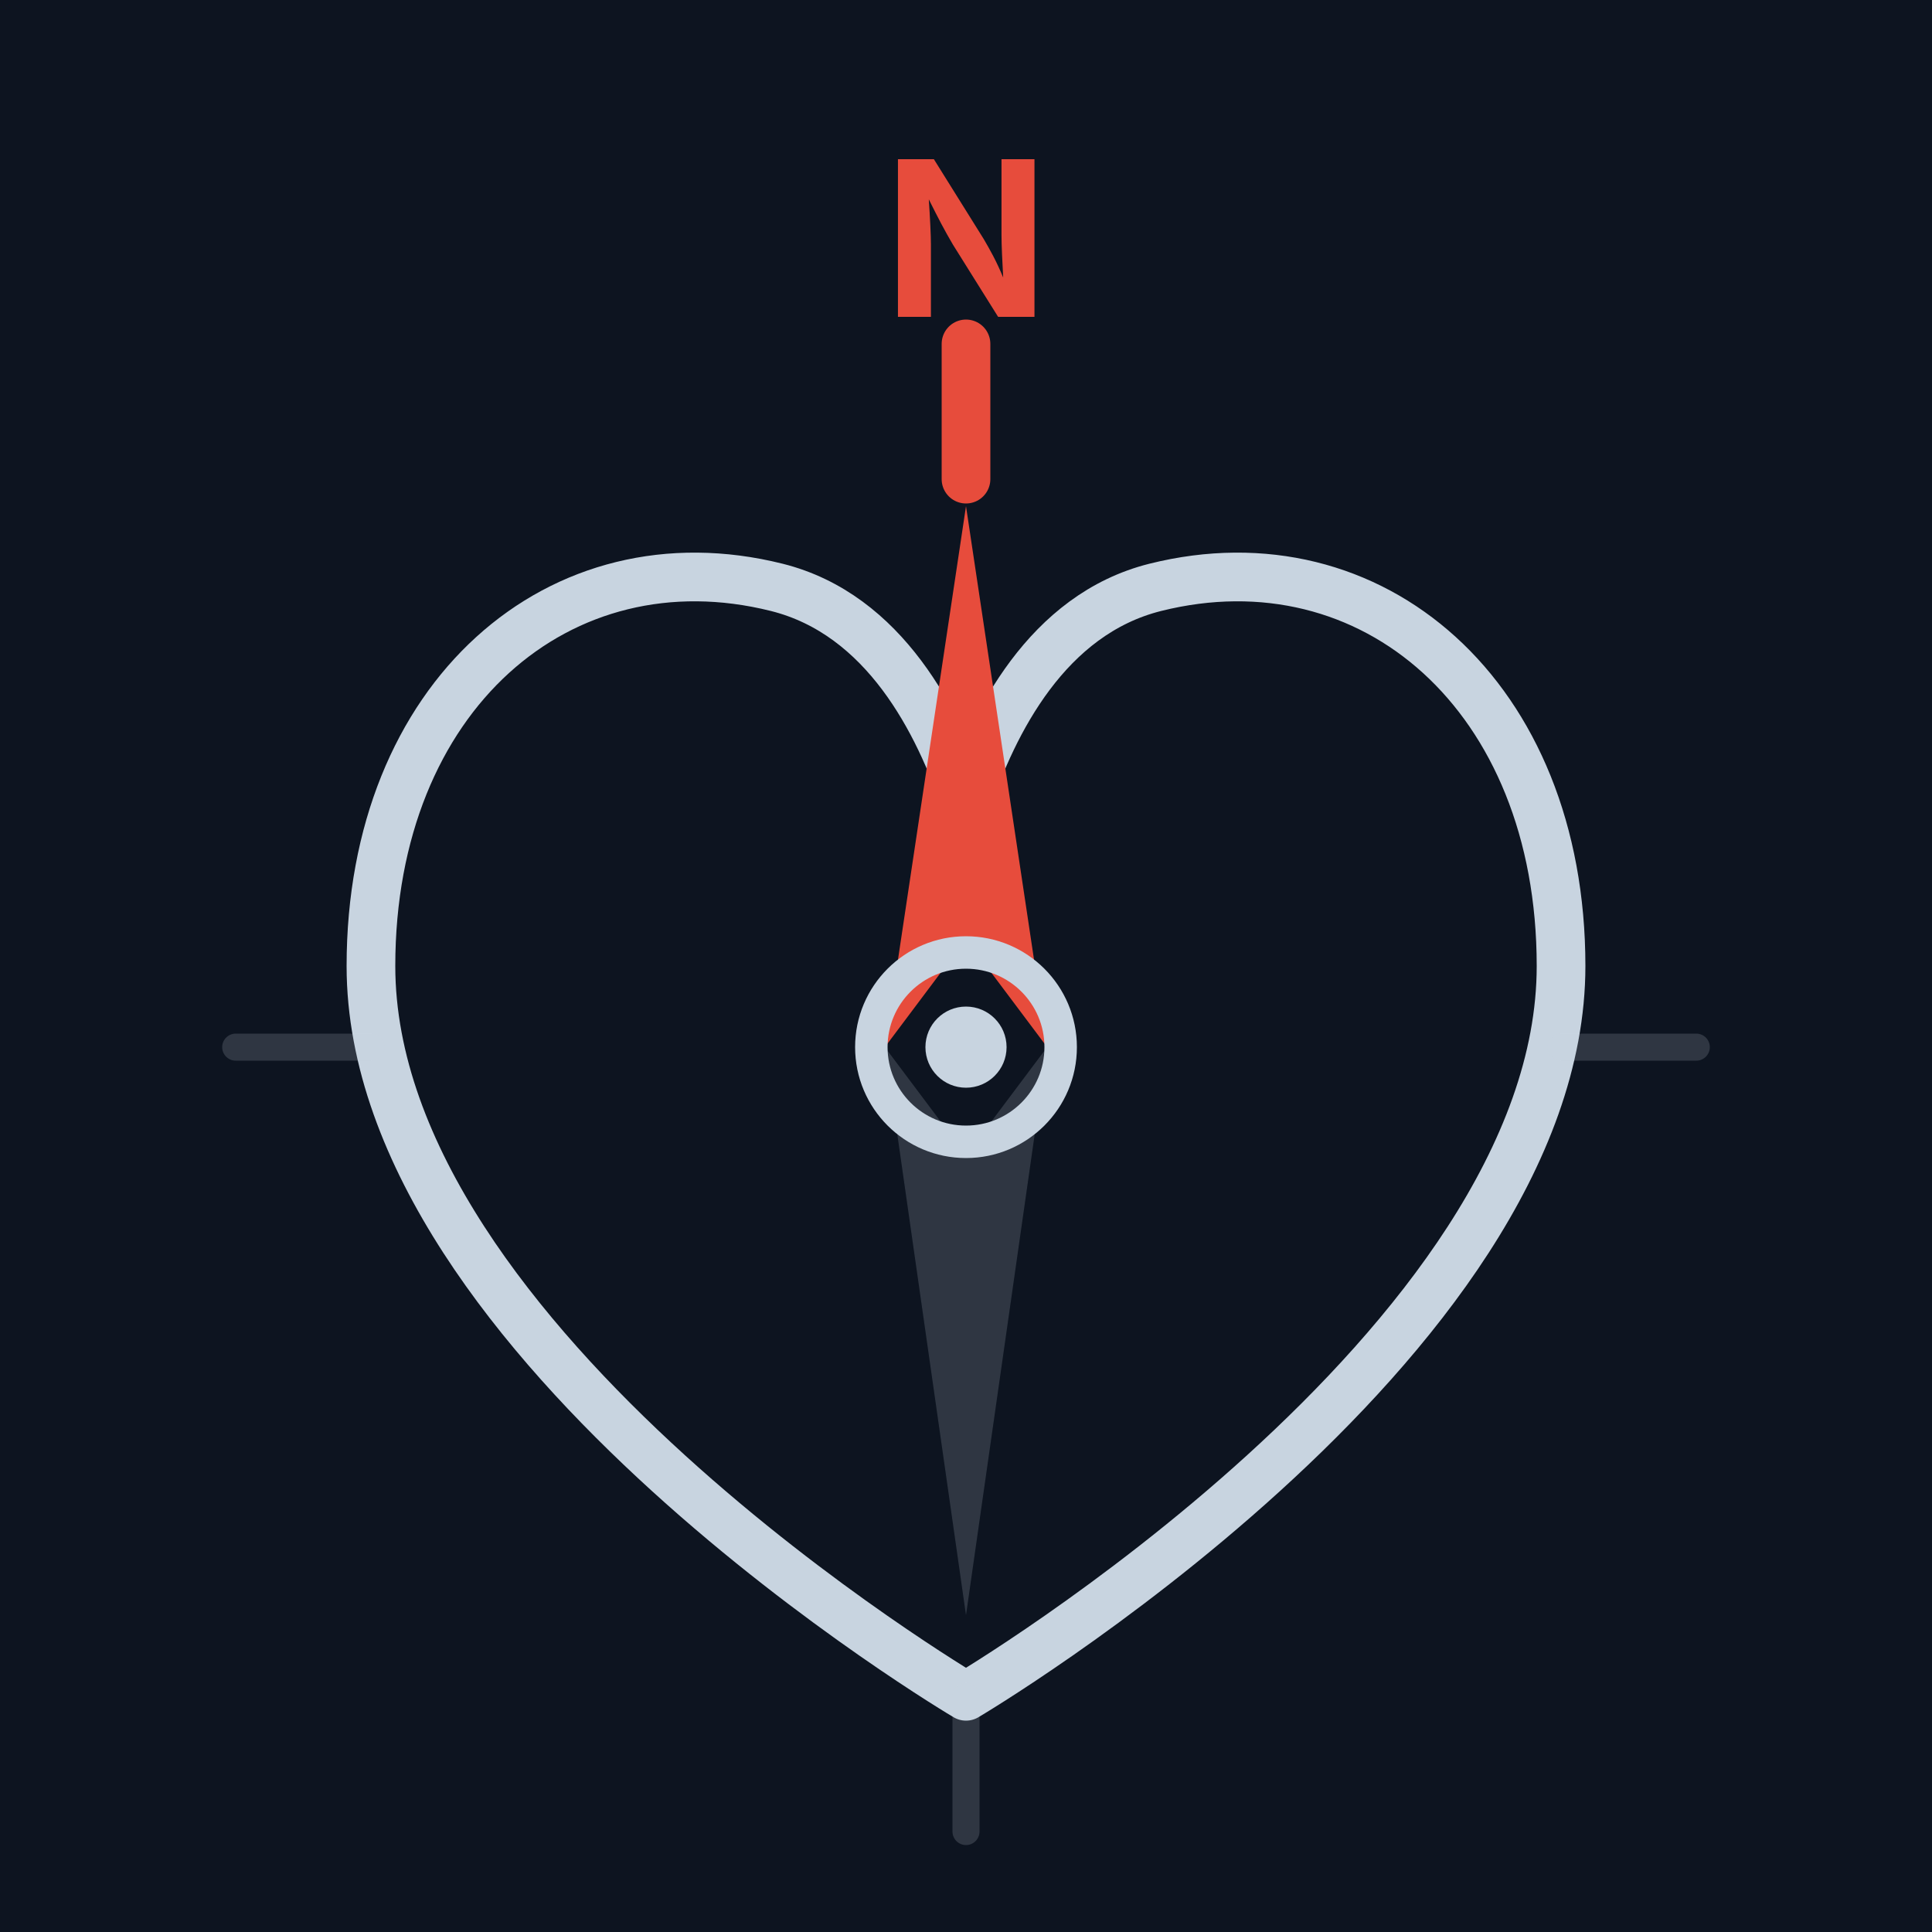
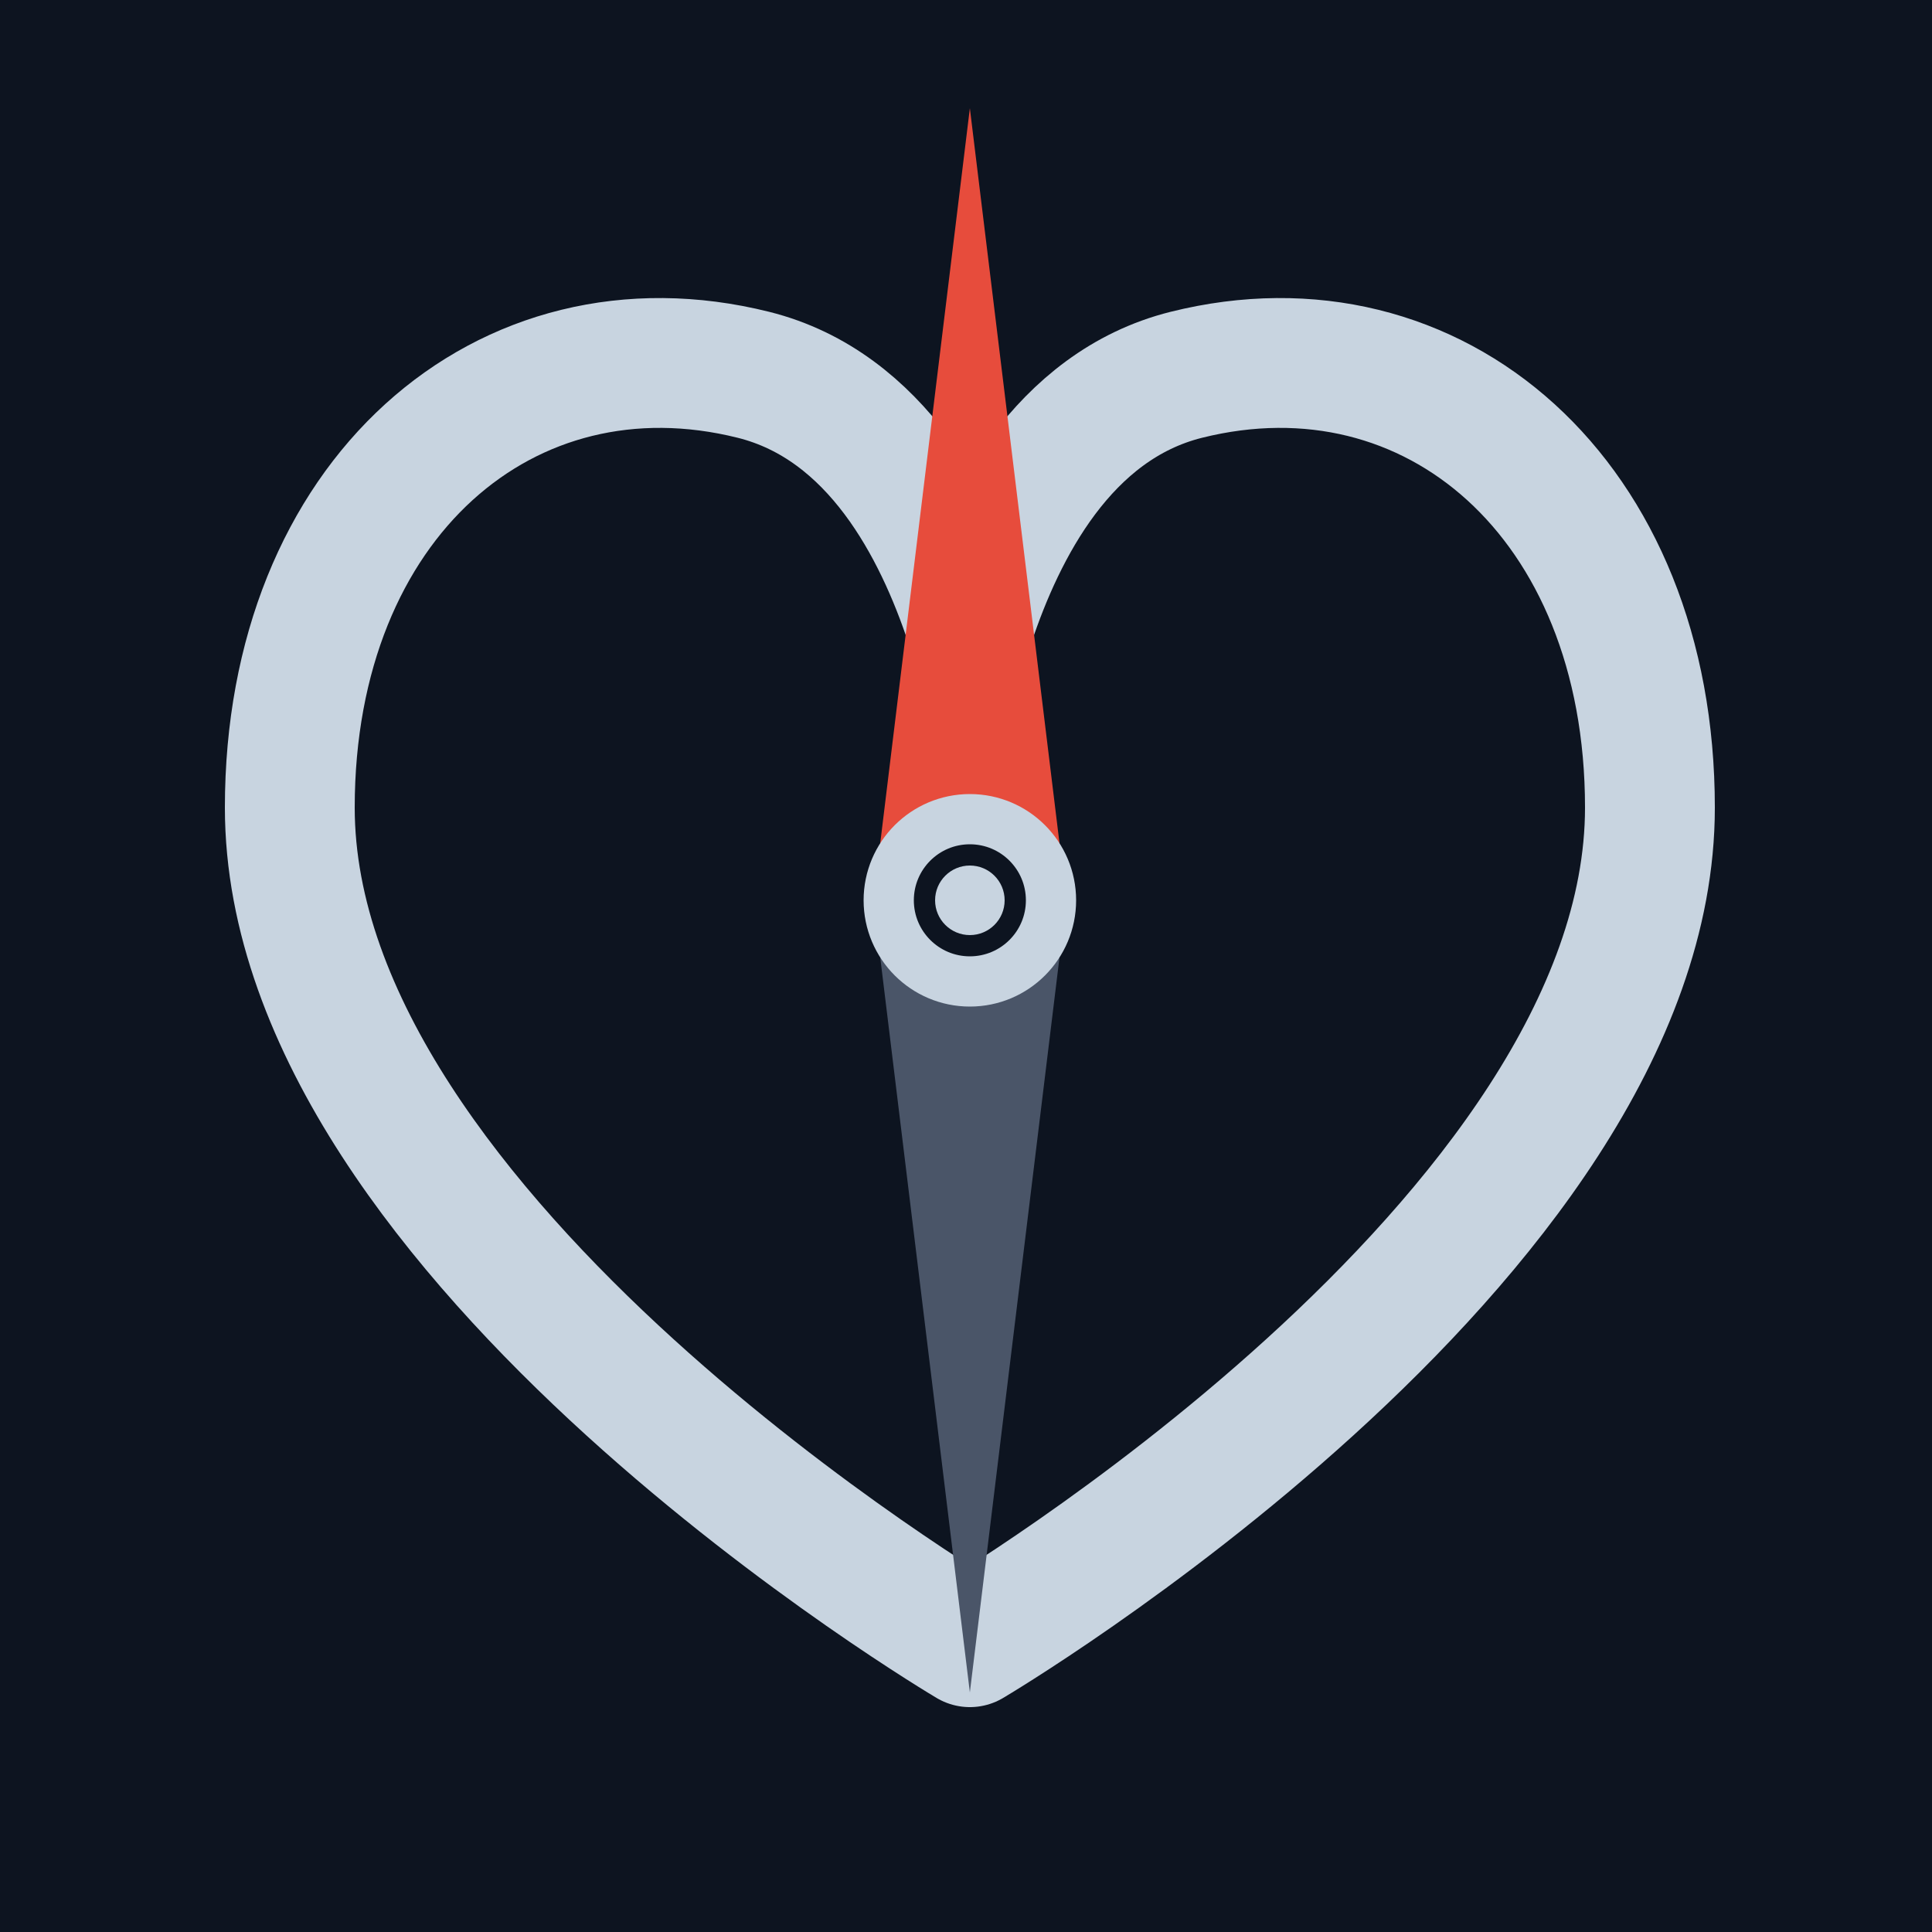
<svg xmlns="http://www.w3.org/2000/svg" width="512" height="512" viewBox="0 0 100 100">
  <rect width="100" height="100" fill="#0d1420" />
-   <g transform="translate(50,50) scale(1.4) translate(-50,-41)">
-     <path d="M50,68 C50,68 28,55 28,41 C28,31 35,25 43,27 C47,28 49,32 50,35 C51,32 53,28 57,27 C65,25 72,31 72,41 C72,55 50,68 50,68 Z" fill="none" stroke="#c8d4e0" stroke-width="1.8" stroke-linejoin="round" />
-     <line x1="50" y1="18" x2="50" y2="23" stroke="#e74c3c" stroke-width="1.8" stroke-linecap="round" />
-     <text x="50" y="17" text-anchor="middle" font-family="Inter,sans-serif" font-size="8" font-weight="700" fill="#e74c3c">N</text>
-     <line x1="50" y1="68" x2="50" y2="73" stroke="#c8d4e0" stroke-width="1" stroke-linecap="round" opacity="0.18" />
-     <line x1="72" y1="44" x2="77" y2="44" stroke="#c8d4e0" stroke-width="1" stroke-linecap="round" opacity="0.18" />
-     <line x1="23" y1="44" x2="28" y2="44" stroke="#c8d4e0" stroke-width="1" stroke-linecap="round" opacity="0.18" />
-     <polygon points="50,24 47,44 50,40 53,44" fill="#e74c3c" />
-     <polygon points="50,65 47,44 50,48 53,44" fill="#c8d4e0" opacity="0.18" />
-     <circle cx="50" cy="44" r="3.5" fill="none" stroke="#c8d4e0" stroke-width="1.2" />
-     <circle cx="50" cy="44" r="1.5" fill="#c8d4e0" />
+   <g transform="translate(50.2,52.6) scale(1.0) translate(-50,-50)">
+     <g transform="translate(50,44) scale(1.6) translate(-50,-44)">
+       <path d="M50,68 C50,68 28,55 28,41 C28,31 35,25 43,27 C47,28 49,32 50,35 C51,32 53,28 57,27 C65,25 72,31 72,41 C72,55 50,68 50,68 Z" fill="none" stroke="#c8d4e0" stroke-width="4.2" stroke-linejoin="round" />
+     </g>
+     <polygon points="50,3 45,44 55,44" fill="#e74c3c" />
+     <polygon points="50,85 45,44 55,44" fill="#4a5568" />
+     <circle cx="50" cy="44" r="4.2" fill="#0d1420" stroke="#c8d4e0" stroke-width="2.6" />
+     <circle cx="50" cy="44" r="1.8" fill="#c8d4e0" />
  </g>
</svg>
